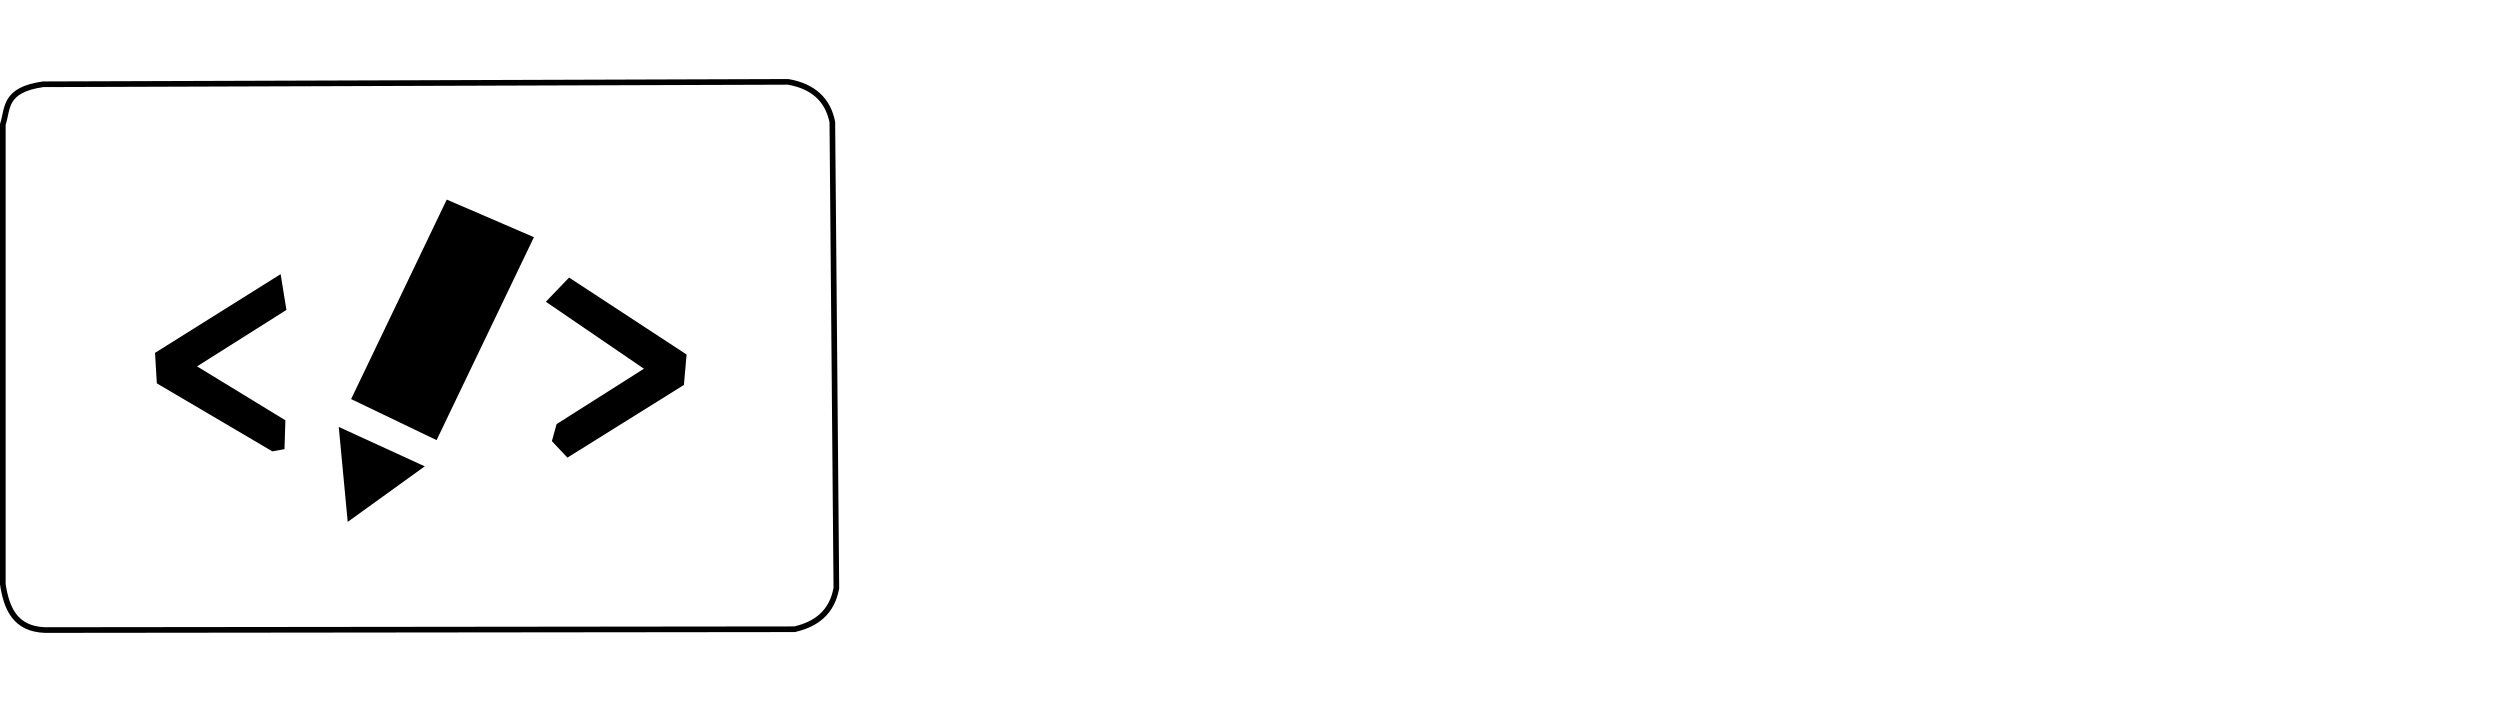
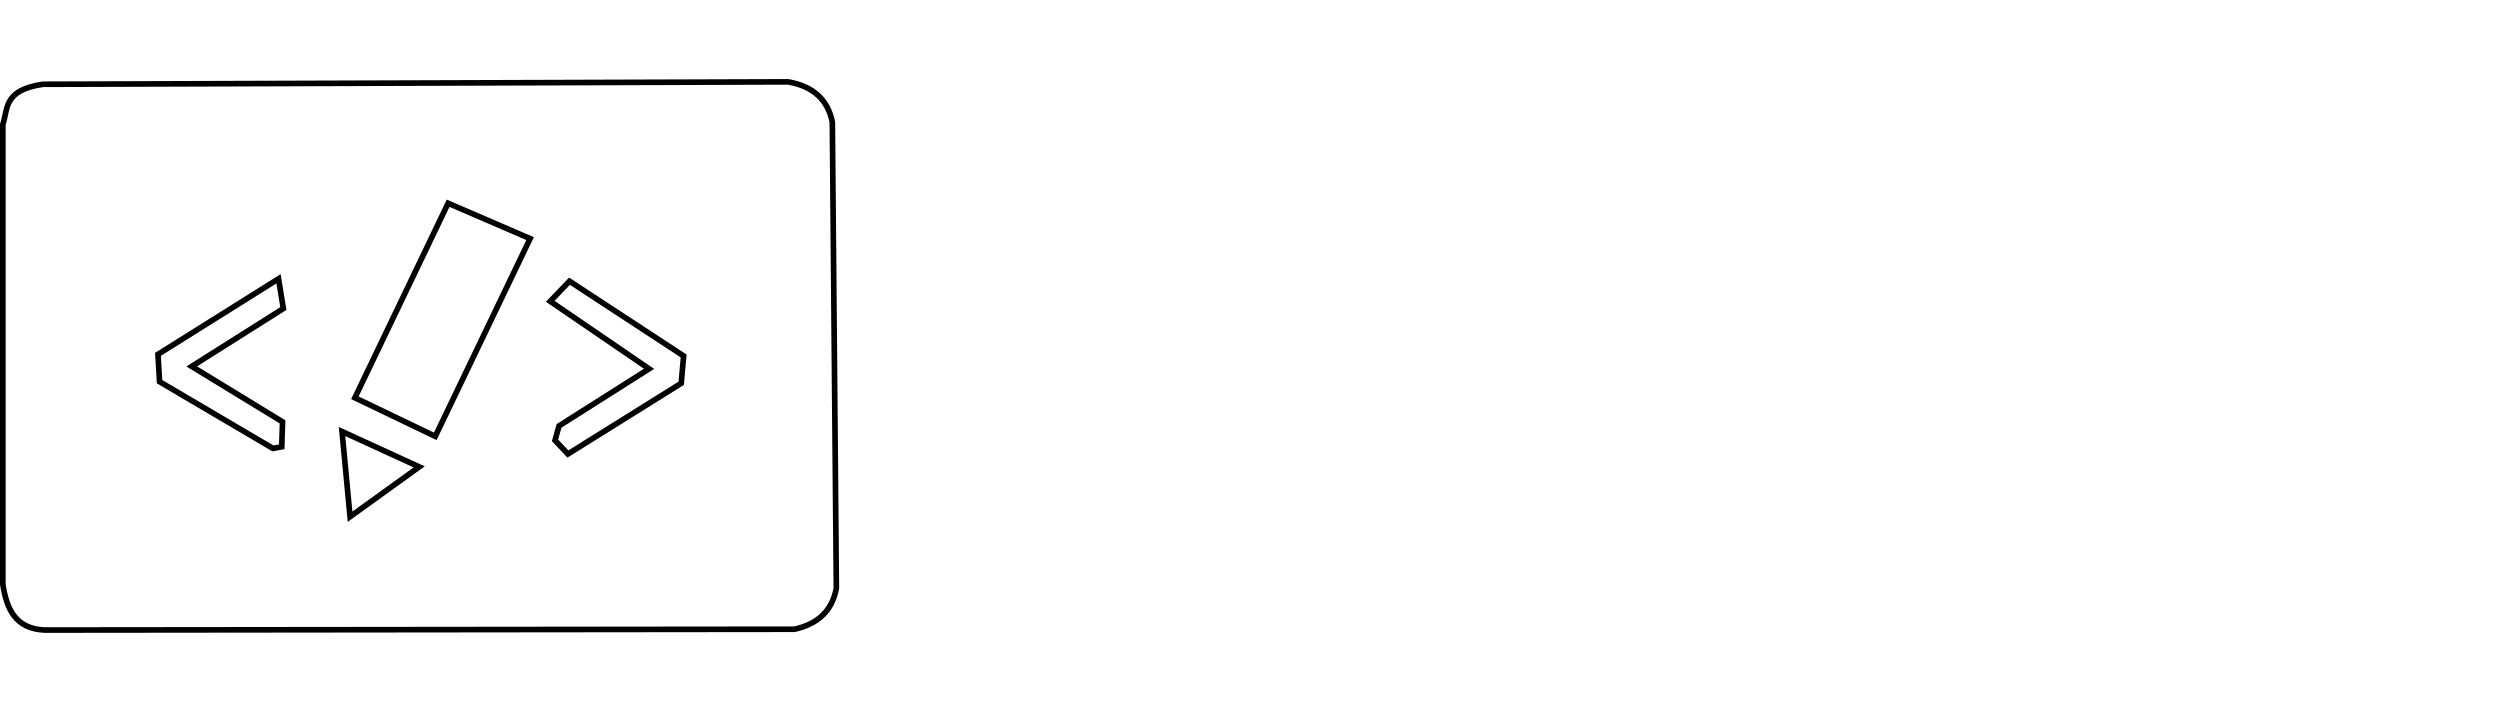
<svg xmlns="http://www.w3.org/2000/svg" version="1.1" id="svg2" width="442.797" height="124" viewBox="0 0 442.797 124">
  <defs id="defs6">
    <linearGradient id="linearGradient17150">
      <stop style="stop-color:#2c3ea5;stop-opacity:1;" offset="0" id="stop17148" />
    </linearGradient>
-     <meshgradient id="meshgradient8458" gradientUnits="userSpaceOnUse" x="99.657" y="284.069">
-       <meshrow id="meshrow8460">
-         <meshpatch id="meshpatch8462">
-           <stop path="c 49.211,0  98.423,0  147.634,0" style="stop-color:#ffffff;stop-opacity:1" id="stop8464" />
-           <stop path="c 0,32.365  0,64.729  0,97.094" style="stop-color:#d4bc53;stop-opacity:1" id="stop8466" />
-           <stop path="c -49.211,0  -98.423,0  -147.634,0" style="stop-color:#ffffff;stop-opacity:1" id="stop8468" />
-           <stop path="c 0,-32.365  0,-64.729  0,-97.094" style="stop-color:#d4bc53;stop-opacity:1" id="stop8470" />
-         </meshpatch>
-       </meshrow>
-     </meshgradient>
-     <meshgradient id="meshgradient1059" gradientUnits="userSpaceOnUse" x="267.01" y="33.15">
-       <meshrow id="meshrow1061">
-         <meshpatch id="meshpatch1063">
-           <stop path="c 18.833,0  37.666,0  56.499,0" style="stop-color:#ffffff;stop-opacity:1" id="stop1065" />
-           <stop path="c 0,20.453  0,40.906  0,61.359" style="stop-color:#aa8800;stop-opacity:1" id="stop1067" />
-           <stop path="c -18.833,0  -37.666,0  -56.499,0" style="stop-color:#ffffff;stop-opacity:1" id="stop1069" />
-           <stop path="c 0,-20.453  0,-40.906  0,-61.359" style="stop-color:#aa8800;stop-opacity:1" id="stop1071" />
-         </meshpatch>
-       </meshrow>
-     </meshgradient>
-     <meshgradient id="meshgradient1073" gradientUnits="userSpaceOnUse" x="272.49" y="302.577">
-       <meshrow id="meshrow1075">
-         <meshpatch id="meshpatch1077">
-           <stop path="c 4.318,0  8.637,0  12.955,0" style="stop-color:#ffffff;stop-opacity:1" id="stop1079" />
-           <stop path="c 0,20.88  0,41.761  0,62.641" style="stop-color:#aa8800;stop-opacity:1" id="stop1081" />
-           <stop path="c -4.318,0  -8.637,0  -12.955,0" style="stop-color:#ffffff;stop-opacity:1" id="stop1083" />
-           <stop path="c 0,-20.88  0,-41.761  0,-62.641" style="stop-color:#aa8800;stop-opacity:1" id="stop1085" />
-         </meshpatch>
-       </meshrow>
-     </meshgradient>
-     <meshgradient id="meshgradient1087" gradientUnits="userSpaceOnUse" x="299.478" y="302.351">
-       <meshrow id="meshrow1089">
-         <meshpatch id="meshpatch1091">
-           <stop path="c 17.674,0  35.347,0  53.021,0" style="stop-color:#ffffff;stop-opacity:1" id="stop1093" />
-           <stop path="c 0,20.879  0,41.759  0,62.638" style="stop-color:#aa8800;stop-opacity:1" id="stop1095" />
-           <stop path="c -17.674,0  -35.347,0  -53.021,0" style="stop-color:#ffffff;stop-opacity:1" id="stop1097" />
-           <stop path="c 0,-20.879  0,-41.759  0,-62.638" style="stop-color:#aa8800;stop-opacity:1" id="stop1099" />
-         </meshpatch>
-       </meshrow>
-     </meshgradient>
-     <meshgradient id="meshgradient1101" gradientUnits="userSpaceOnUse" x="433.079" y="302.577">
-       <meshrow id="meshrow1103">
-         <meshpatch id="meshpatch1105">
-           <stop path="c 15.472,0  30.943,0  46.414,0" style="stop-color:#ffffff;stop-opacity:1" id="stop1107" />
-           <stop path="c 0,20.548  0,41.096  0,61.645" style="stop-color:#aa8800;stop-opacity:1" id="stop1109" />
-           <stop path="c -15.472,0  -30.943,0  -46.414,0" style="stop-color:#ffffff;stop-opacity:1" id="stop1111" />
-           <stop path="c 0,-20.548  0,-41.096  0,-61.645" style="stop-color:#aa8800;stop-opacity:1" id="stop1113" />
-         </meshpatch>
-       </meshrow>
-     </meshgradient>
-     <meshgradient id="meshgradient1115" gradientUnits="userSpaceOnUse" x="488.46" y="302.502">
-       <meshrow id="meshrow1117">
-         <meshpatch id="meshpatch1119">
-           <stop path="c 17.653,0  35.307,0  52.96,0" style="stop-color:#ffffff;stop-opacity:1" id="stop1121" />
-           <stop path="c 0,20.828  0,41.657  0,62.485" style="stop-color:#aa8800;stop-opacity:1" id="stop1123" />
-           <stop path="c -17.654,0  -35.307,0  -52.96,0" style="stop-color:#ffffff;stop-opacity:1" id="stop1125" />
-           <stop path="c 0,-20.828  0,-41.657  0,-62.485" style="stop-color:#aa8800;stop-opacity:1" id="stop1127" />
-         </meshpatch>
-       </meshrow>
-     </meshgradient>
  </defs>
  <g id="g8" transform="translate(-99.15657,-269.5692)">
    <path style="fill:none;stroke:none;stroke-width:1px;stroke-linecap:butt;stroke-linejoin:miter;stroke-opacity:1;fill-opacity:1" d="m 98.351,391.982 444.551,1.611 -0.805,-124.829 H 99.157 Z" id="path15054" />
-     <path style="opacity:1;mix-blend-mode:darken;fill:url(#meshgradient8458);fill-opacity:1;stroke:#000000;stroke-width:1px;stroke-linecap:butt;stroke-linejoin:miter;stroke-opacity:1" d="m 106.775,284.496 c -7.014,1.008 -6.187,4.322 -7.118,7.118 v 81.434 c 0.66,4.362 2.226,7.893 7.403,8.115 l 132.828,-0.142 c 3.833,-0.885 6.601,-2.966 7.403,-7.261 l -0.712,-82.573 c -0.777,-3.839 -3.257,-6.316 -7.83,-7.118 z" id="path1037" />
-     <path id="path1861" style="mix-blend-mode:difference;fill:url(#meshgradient1059);fill-opacity:1;fill-rule:nonzero;stroke:#000000;stroke-width:1px;stroke-linecap:butt;stroke-linejoin:miter;stroke-opacity:1" d="m 271.709,33.15 c -2.046,0.485 -4.131,0.885 -4.699,4.697 l 0.285,51.109 c -0.672,3.726 0.442,4.902 2.42,4.842 l 29.186,0.711 c 28.921,-7.744 36.432,-49.178 0.143,-61.359 z m 7.973,11.674 14.947,0.143 c 18.952,2.58 22.909,30.24 0.428,39.15 l -15.234,-0.143 z" transform="translate(99.15657,269.5692)" />
-     <path style="fill:#000000;stroke:#000000;stroke-width:1px;stroke-linecap:butt;stroke-linejoin:miter;stroke-opacity:1;fill-opacity:1" d="m 178.528,305.567 -16.515,34.453 14.237,6.834 16.799,-35.022 z" id="path927" />
-     <path style="fill:#000000;stroke:#000000;stroke-width:1px;stroke-linecap:butt;stroke-linejoin:miter;stroke-opacity:1;fill-opacity:1" d="m 159.735,345.999 13.667,6.264 -12.244,8.827 z" id="path929" />
-     <path style="fill:#000000;stroke:#000000;stroke-width:1px;stroke-linecap:butt;stroke-linejoin:miter;stroke-opacity:1;fill-opacity:1" d="m 148.488,318.949 0.854,5.268 -16.23,10.25 16.087,9.823 -0.142,4.413 -1.566,0.285 -20.074,-11.816 -0.285,-4.84 z" id="path1033" />
-     <path style="fill:#000000;stroke:#000000;stroke-width:1px;stroke-linecap:butt;stroke-linejoin:miter;stroke-opacity:1;fill-opacity:1" d="m 196.608,322.935 3.417,-3.559 20.216,13.24 -0.427,4.84 -20.074,12.528 -2.278,-2.42 0.712,-2.563 15.945,-10.108 z" id="path1035" />
-     <path style="mix-blend-mode:difference;fill:url(#meshgradient1073);fill-opacity:1;fill-rule:nonzero;stroke:#000000;stroke-width:1px;stroke-linecap:butt;stroke-linejoin:miter;stroke-opacity:1" d="m 282.313,302.719 -5.837,-0.142 c -2.684,0.953 -3.408,2.232 -3.844,3.559 l -0.142,53.815 c 0.708,1.9 -0.522,4.462 3.844,5.268 l 5.125,-0.142 c 2.111,-0.345 3.394,-1.933 3.986,-4.556 l -0.712,-54.811 c -0.199,-2.82 -1.544,-2.202 -2.42,-2.99 z" id="path1855" />
-     <path style="mix-blend-mode:difference;fill:url(#meshgradient1087);fill-opacity:1;fill-rule:nonzero;stroke:#000000;stroke-width:1px;stroke-linecap:butt;stroke-linejoin:miter;stroke-opacity:1" d="m 299.824,304.997 -0.285,56.235 c -0.965,3.581 9.85,6.444 11.816,-0.427 l -0.569,-38.012 31.89,40.574 h 7.403 c 0.89,-0.243 1.887,0.47 2.42,-2.99 l -0.712,-54.099 c -0.006,-1.261 0.006,-2.526 -1.851,-3.417 h -4.983 c -1.962,-0.024 -3.397,0.741 -3.844,2.99 0,0 -0.569,37.015 0,36.873 0.569,-0.142 -31.605,-39.436 -31.605,-39.436 -3.486,-1.48 -7.648,-1.415 -9.681,1.708 z" id="path1857" />
-     <path style="mix-blend-mode:difference;fill:url(#meshgradient1101);fill-opacity:1;fill-rule:nonzero;stroke:#000000;stroke-width:1px;stroke-linecap:butt;stroke-linejoin:miter;stroke-opacity:1" d="m 437.919,303.146 37.3,-0.569 c 6.026,4.268 4.857,8.021 0.285,11.532 h -29.47 l 0.142,13.952 26.765,-0.285 c 4.256,3.266 3.998,6.747 0.285,10.393 l -27.904,0.142 v 15.376 l 31.748,-0.142 c 3.862,4.014 2.532,7.416 0,10.677 l -39.293,-0.285 c -3.868,-0.997 -3.969,-2.83 -4.556,-4.556 l -0.142,-51.394 c 0.654,-2.025 1.57,-3.937 4.84,-4.84 z" id="path1863" />
-     <path style="mix-blend-mode:difference;fill:url(#meshgradient1115);fill-opacity:1;fill-rule:nonzero;stroke:#000000;stroke-width:1px;stroke-linecap:butt;stroke-linejoin:miter;stroke-opacity:1" d="m 497.856,302.862 15.945,21.497 17.511,-21.64 c 6.449,-1.115 8.755,2.189 9.539,7.118 l -18.508,23.063 19.077,25.057 c -0.978,5.034 -3.225,8.311 -9.111,6.549 l -17.938,-23.348 -16.515,21.782 c -10.077,2.226 -8.88,-3.065 -9.111,-7.403 l 18.081,-21.924 -18.365,-23.775 c 0.405,-5.052 3.298,-7.617 9.396,-6.976 z" id="path1865" />
+     <path style="opacity:1;mix-blend-mode:darken;fill:none;fill-opacity:1;stroke:#000000;stroke-width:1px;stroke-linecap:butt;stroke-linejoin:miter;stroke-opacity:1" d="m 106.775,284.496 c -7.014,1.008 -6.187,4.322 -7.118,7.118 v 81.434 c 0.66,4.362 2.226,7.893 7.403,8.115 l 132.828,-0.142 c 3.833,-0.885 6.601,-2.966 7.403,-7.261 l -0.712,-82.573 c -0.777,-3.839 -3.257,-6.316 -7.83,-7.118 z" id="path1037" />
+     <path id="path1861" style="mix-blend-mode:difference;fill:none;fill-opacity:1;fill-rule:nonzero;stroke:#000000;stroke-width:1px;stroke-linecap:butt;stroke-linejoin:miter;stroke-opacity:1" d="m 271.709,33.15 c -2.046,0.485 -4.131,0.885 -4.699,4.697 l 0.285,51.109 c -0.672,3.726 0.442,4.902 2.42,4.842 l 29.186,0.711 c 28.921,-7.744 36.432,-49.178 0.143,-61.359 z m 7.973,11.674 14.947,0.143 c 18.952,2.58 22.909,30.24 0.428,39.15 l -15.234,-0.143 z" transform="translate(99.15657,269.5692)" />
+     <path style="fill:none;stroke:#000000;stroke-width:1px;stroke-linecap:butt;stroke-linejoin:miter;stroke-opacity:1;fill-opacity:1" d="m 178.528,305.567 -16.515,34.453 14.237,6.834 16.799,-35.022 z" id="path927" />
+     <path style="fill:none;stroke:#000000;stroke-width:1px;stroke-linecap:butt;stroke-linejoin:miter;stroke-opacity:1;fill-opacity:1" d="m 159.735,345.999 13.667,6.264 -12.244,8.827 z" id="path929" />
+     <path style="fill:none;stroke:#000000;stroke-width:1px;stroke-linecap:butt;stroke-linejoin:miter;stroke-opacity:1;fill-opacity:1" d="m 148.488,318.949 0.854,5.268 -16.23,10.25 16.087,9.823 -0.142,4.413 -1.566,0.285 -20.074,-11.816 -0.285,-4.84 z" id="path1033" />
+     <path style="fill:none;stroke:#000000;stroke-width:1px;stroke-linecap:butt;stroke-linejoin:miter;stroke-opacity:1;fill-opacity:1" d="m 196.608,322.935 3.417,-3.559 20.216,13.24 -0.427,4.84 -20.074,12.528 -2.278,-2.42 0.712,-2.563 15.945,-10.108 z" id="path1035" />
+     <path style="mix-blend-mode:difference;fill:none;fill-opacity:1;fill-rule:nonzero;stroke:#000000;stroke-width:1px;stroke-linecap:butt;stroke-linejoin:miter;stroke-opacity:1" d="m 282.313,302.719 -5.837,-0.142 c -2.684,0.953 -3.408,2.232 -3.844,3.559 l -0.142,53.815 c 0.708,1.9 -0.522,4.462 3.844,5.268 l 5.125,-0.142 c 2.111,-0.345 3.394,-1.933 3.986,-4.556 l -0.712,-54.811 c -0.199,-2.82 -1.544,-2.202 -2.42,-2.99 z" id="path1855" />
+     <path style="mix-blend-mode:difference;fill:none;fill-opacity:1;fill-rule:nonzero;stroke:#000000;stroke-width:1px;stroke-linecap:butt;stroke-linejoin:miter;stroke-opacity:1" d="m 299.824,304.997 -0.285,56.235 c -0.965,3.581 9.85,6.444 11.816,-0.427 l -0.569,-38.012 31.89,40.574 h 7.403 c 0.89,-0.243 1.887,0.47 2.42,-2.99 l -0.712,-54.099 c -0.006,-1.261 0.006,-2.526 -1.851,-3.417 h -4.983 c -1.962,-0.024 -3.397,0.741 -3.844,2.99 0,0 -0.569,37.015 0,36.873 0.569,-0.142 -31.605,-39.436 -31.605,-39.436 -3.486,-1.48 -7.648,-1.415 -9.681,1.708 z" id="path1857" />
+     <path style="mix-blend-mode:difference;fill:none;fill-opacity:1;fill-rule:nonzero;stroke:#000000;stroke-width:1px;stroke-linecap:butt;stroke-linejoin:miter;stroke-opacity:1" d="m 437.919,303.146 37.3,-0.569 c 6.026,4.268 4.857,8.021 0.285,11.532 h -29.47 l 0.142,13.952 26.765,-0.285 c 4.256,3.266 3.998,6.747 0.285,10.393 l -27.904,0.142 v 15.376 l 31.748,-0.142 c 3.862,4.014 2.532,7.416 0,10.677 l -39.293,-0.285 c -3.868,-0.997 -3.969,-2.83 -4.556,-4.556 l -0.142,-51.394 c 0.654,-2.025 1.57,-3.937 4.84,-4.84 z" id="path1863" />
+     <path style="mix-blend-mode:difference;fill:none;fill-opacity:1;fill-rule:nonzero;stroke:#000000;stroke-width:1px;stroke-linecap:butt;stroke-linejoin:miter;stroke-opacity:1" d="m 497.856,302.862 15.945,21.497 17.511,-21.64 c 6.449,-1.115 8.755,2.189 9.539,7.118 l -18.508,23.063 19.077,25.057 c -0.978,5.034 -3.225,8.311 -9.111,6.549 l -17.938,-23.348 -16.515,21.782 c -10.077,2.226 -8.88,-3.065 -9.111,-7.403 l 18.081,-21.924 -18.365,-23.775 c 0.405,-5.052 3.298,-7.617 9.396,-6.976 z" id="path1865" />
  </g>
</svg>
